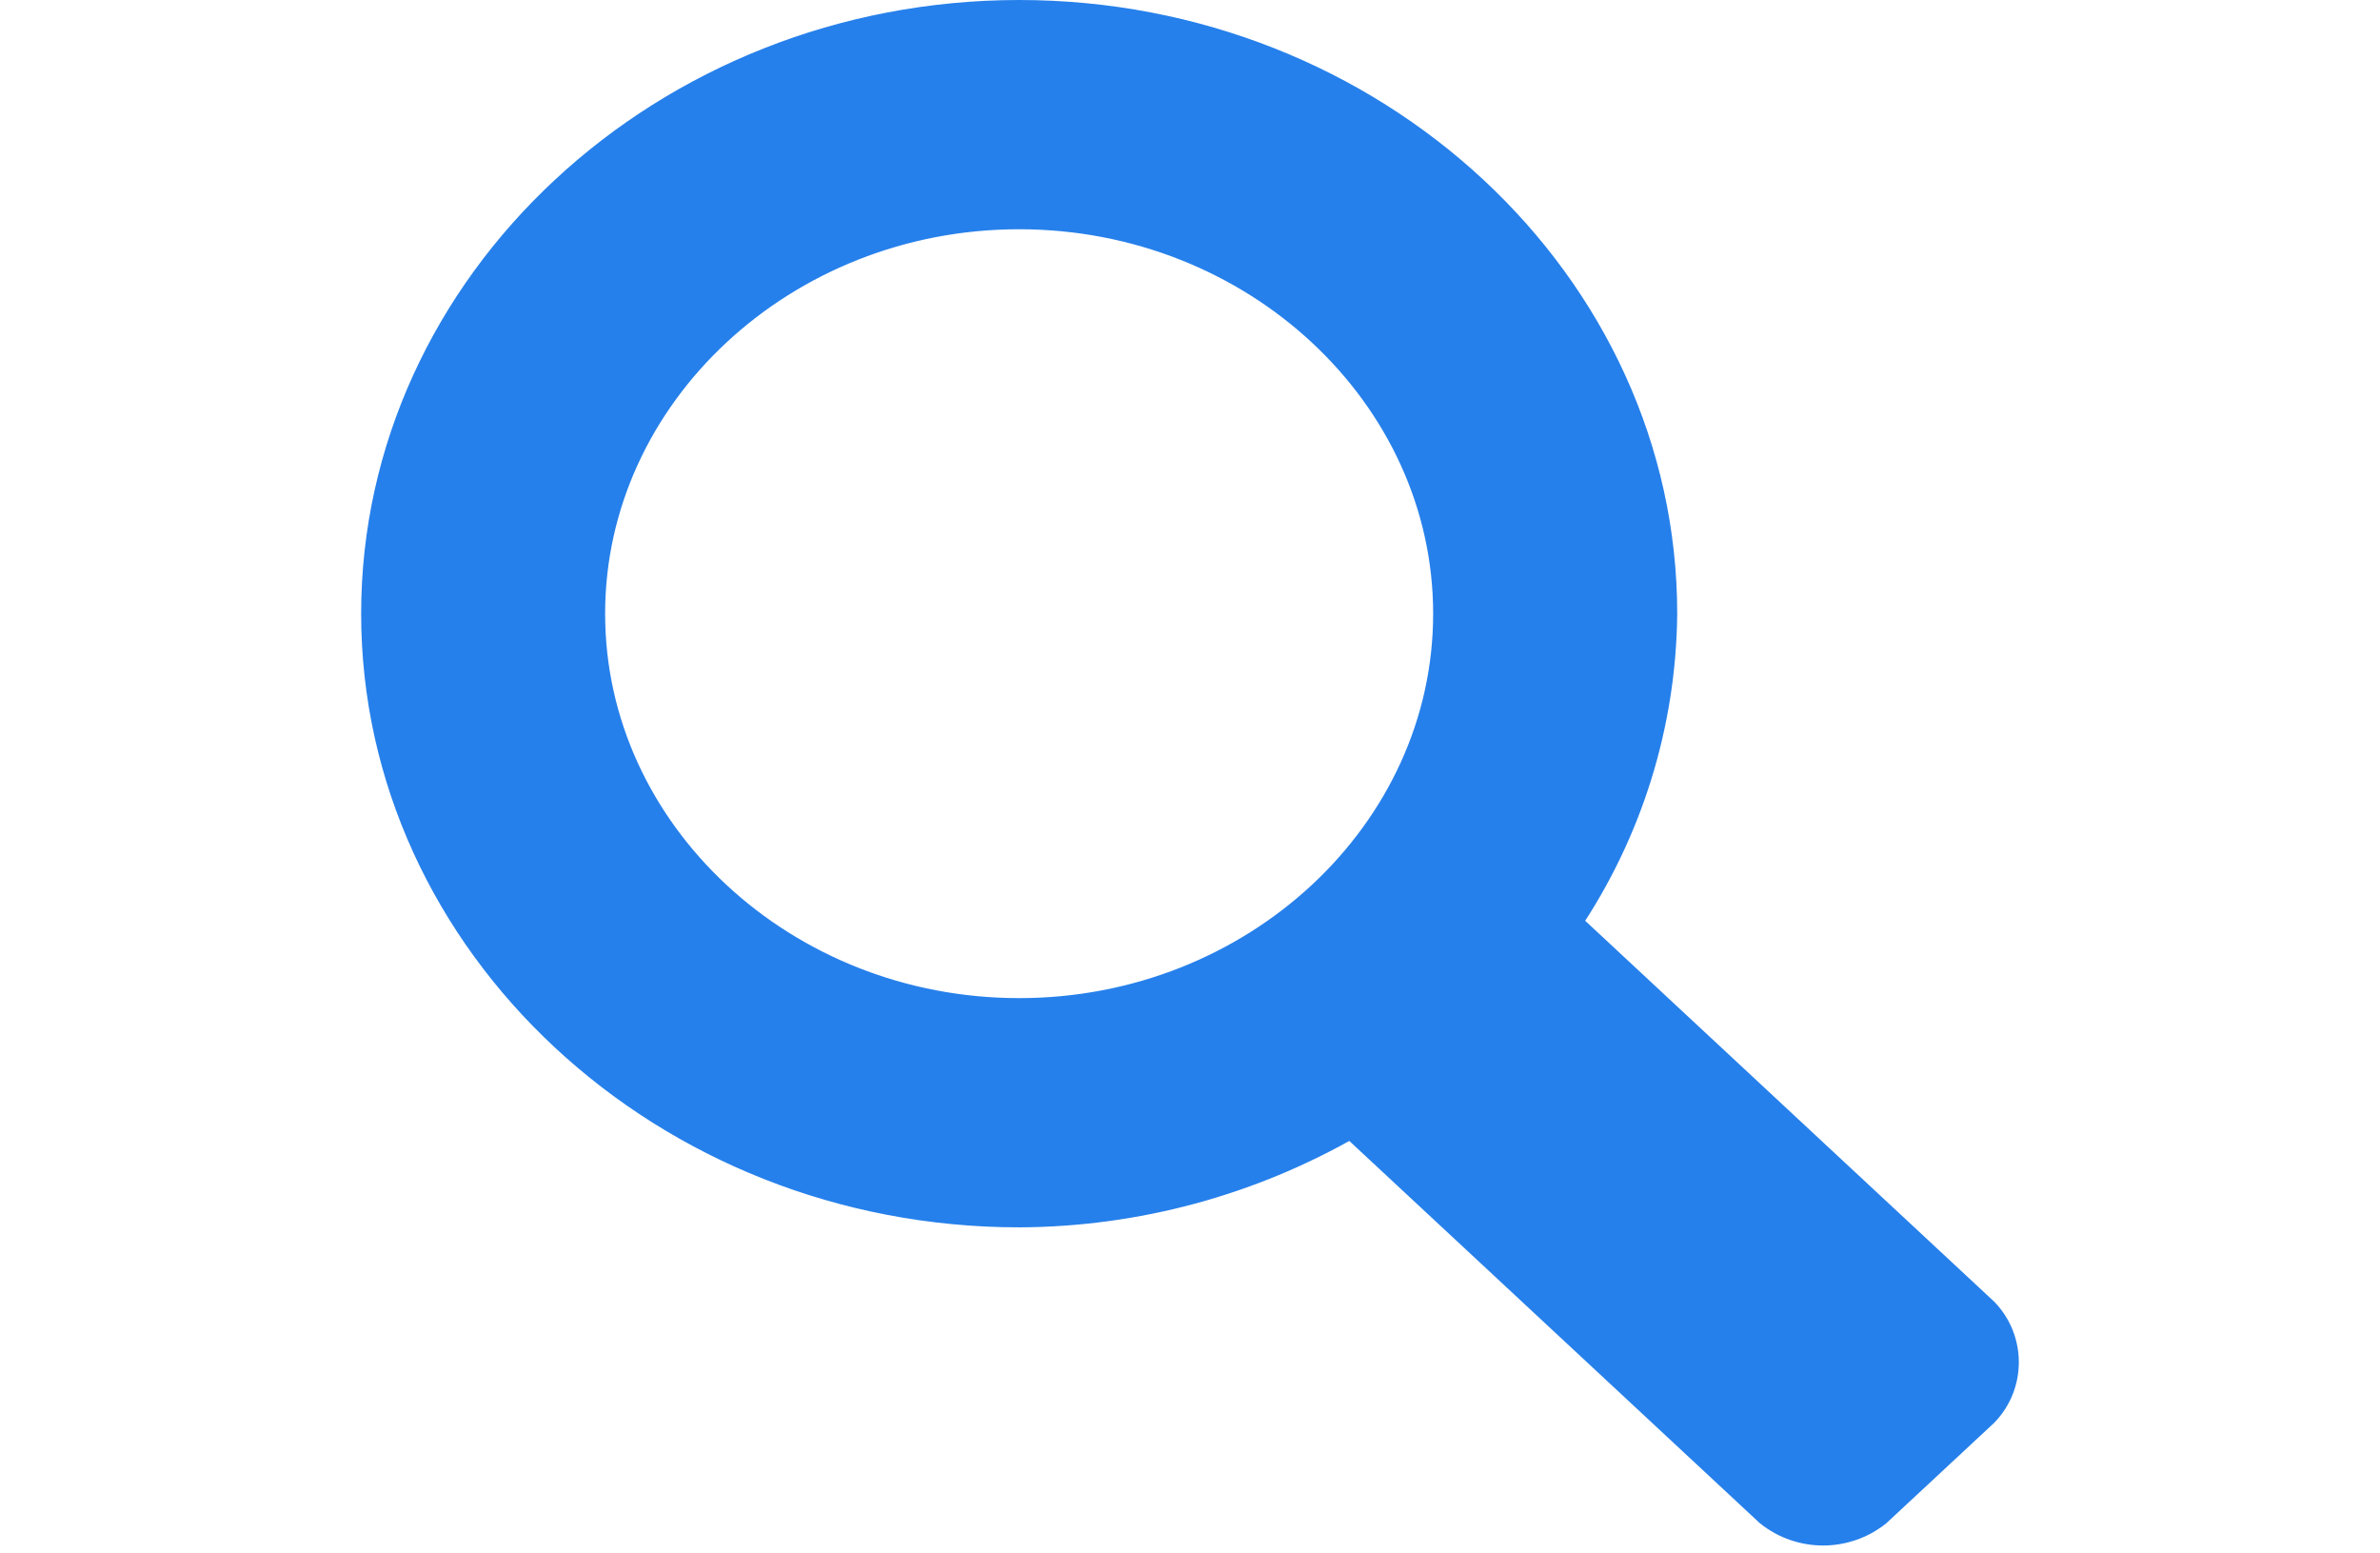
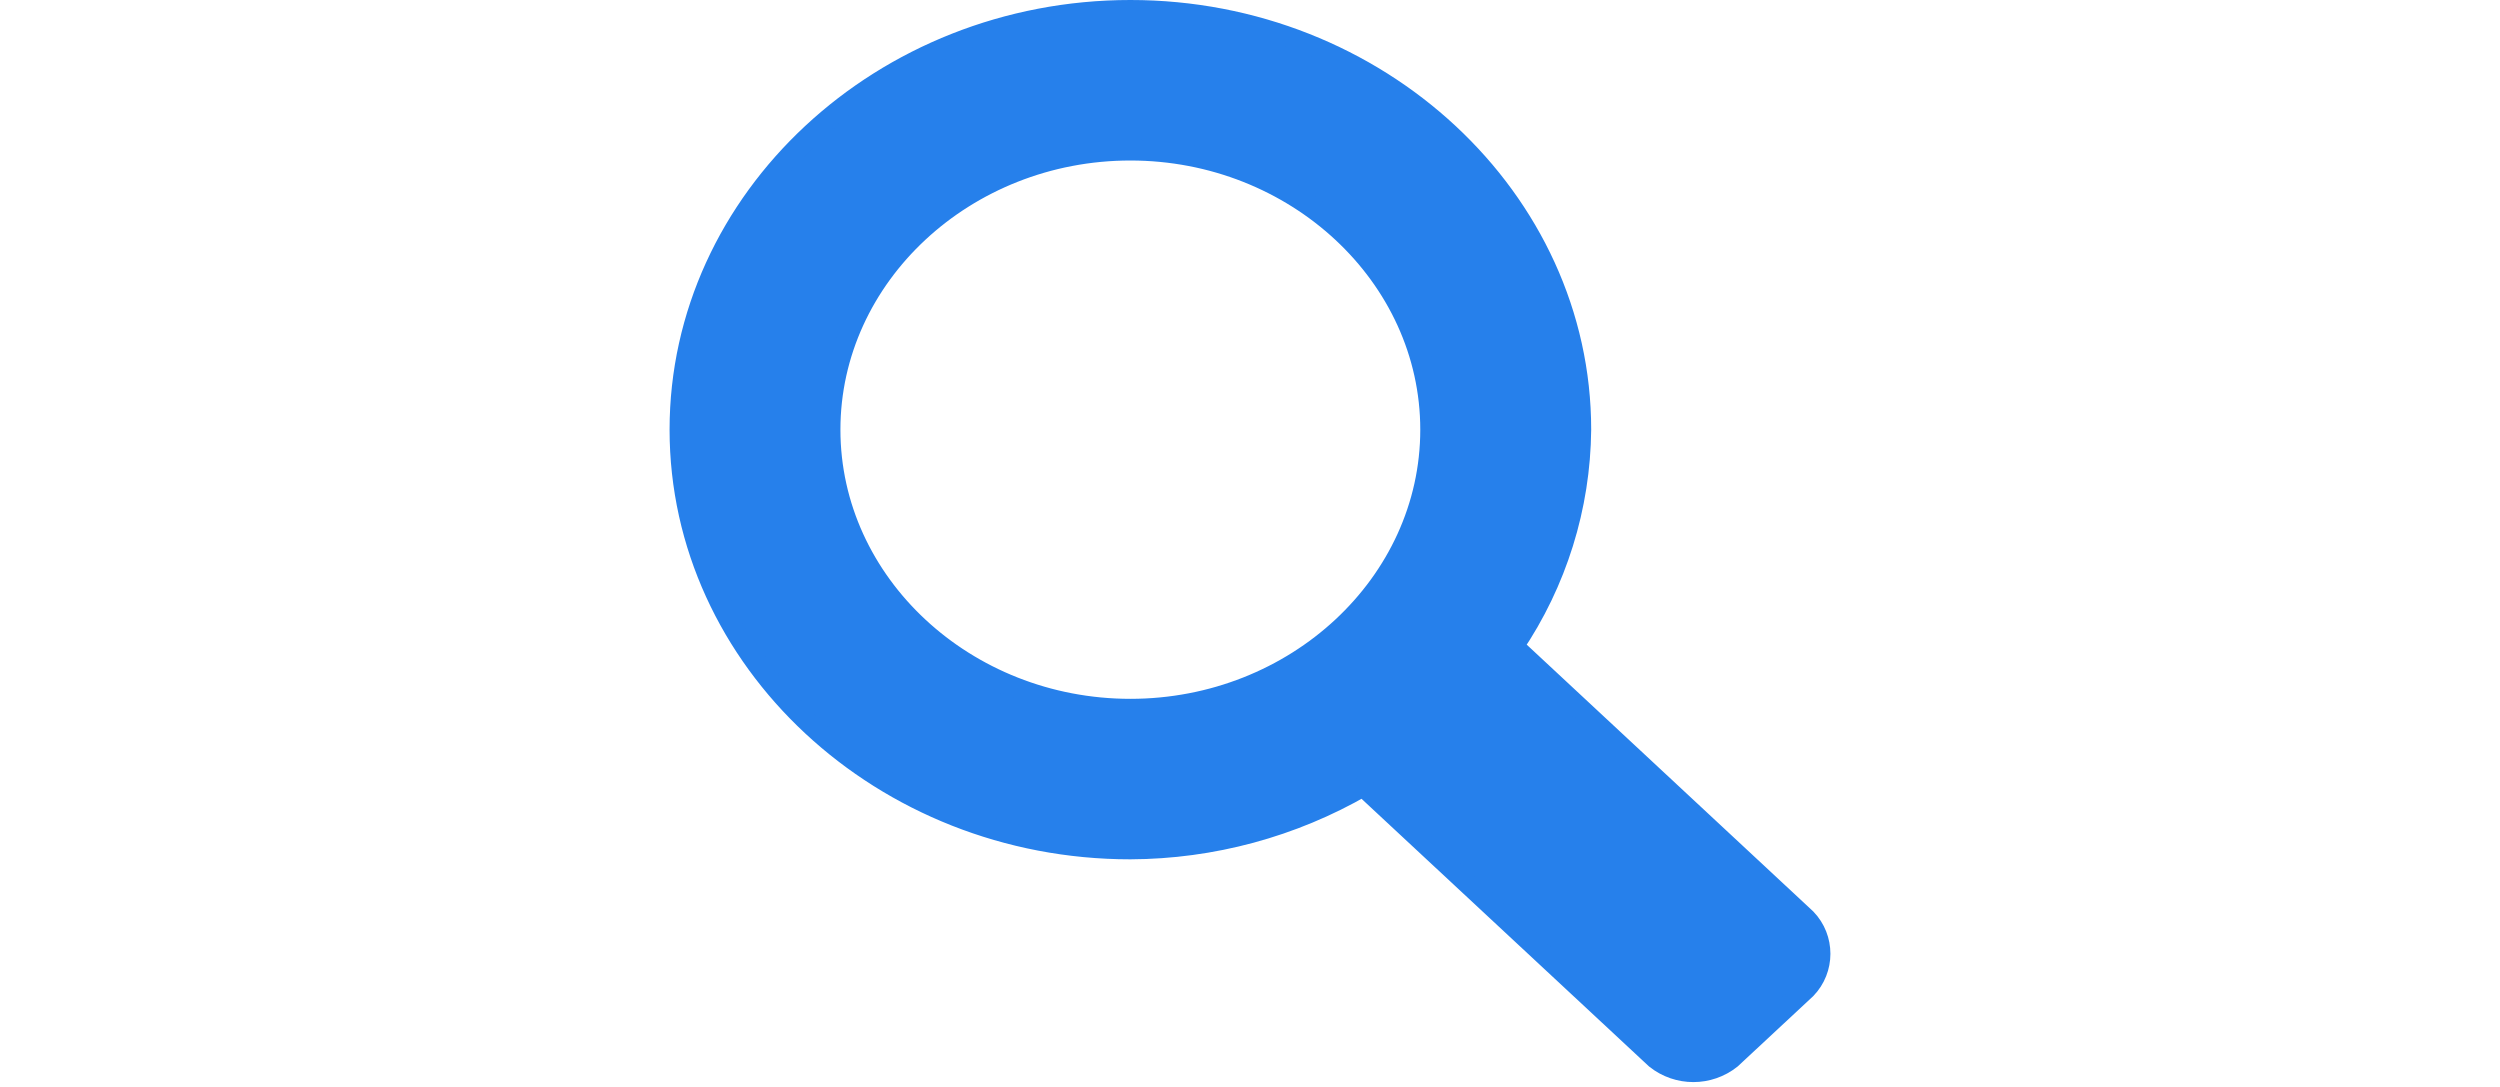
- <svg xmlns="http://www.w3.org/2000/svg" width="46" height="30" viewBox="0 0 56 52.435">
+ <svg xmlns="http://www.w3.org/2000/svg" width="46" height="20" viewBox="0 0 56 52.435">
  <path id="Path_1445" data-name="Path 1445" d="M345.321,2043.825,331.2,2030.677a18.958,18.958,0,0,0,3.259-10.45c0-11.125-9.778-20.227-21.728-20.227S291,2009.1,291,2020.227s9.778,20.227,21.728,20.227a22.615,22.615,0,0,0,11.226-3.034l14.123,13.148a2.909,2.909,0,0,0,3.621,0l3.621-3.371A2.432,2.432,0,0,0,345.321,2043.825Zm-32.593-10.113c-7.967,0-14.486-6.068-14.486-13.484s6.519-13.485,14.486-13.485,14.486,6.068,14.486,13.485S320.7,2033.712,312.728,2033.712Z" transform="translate(-290.5 -1999.5)" fill="#2680eb" stroke="#2680eb" stroke-width="1" />
</svg>
